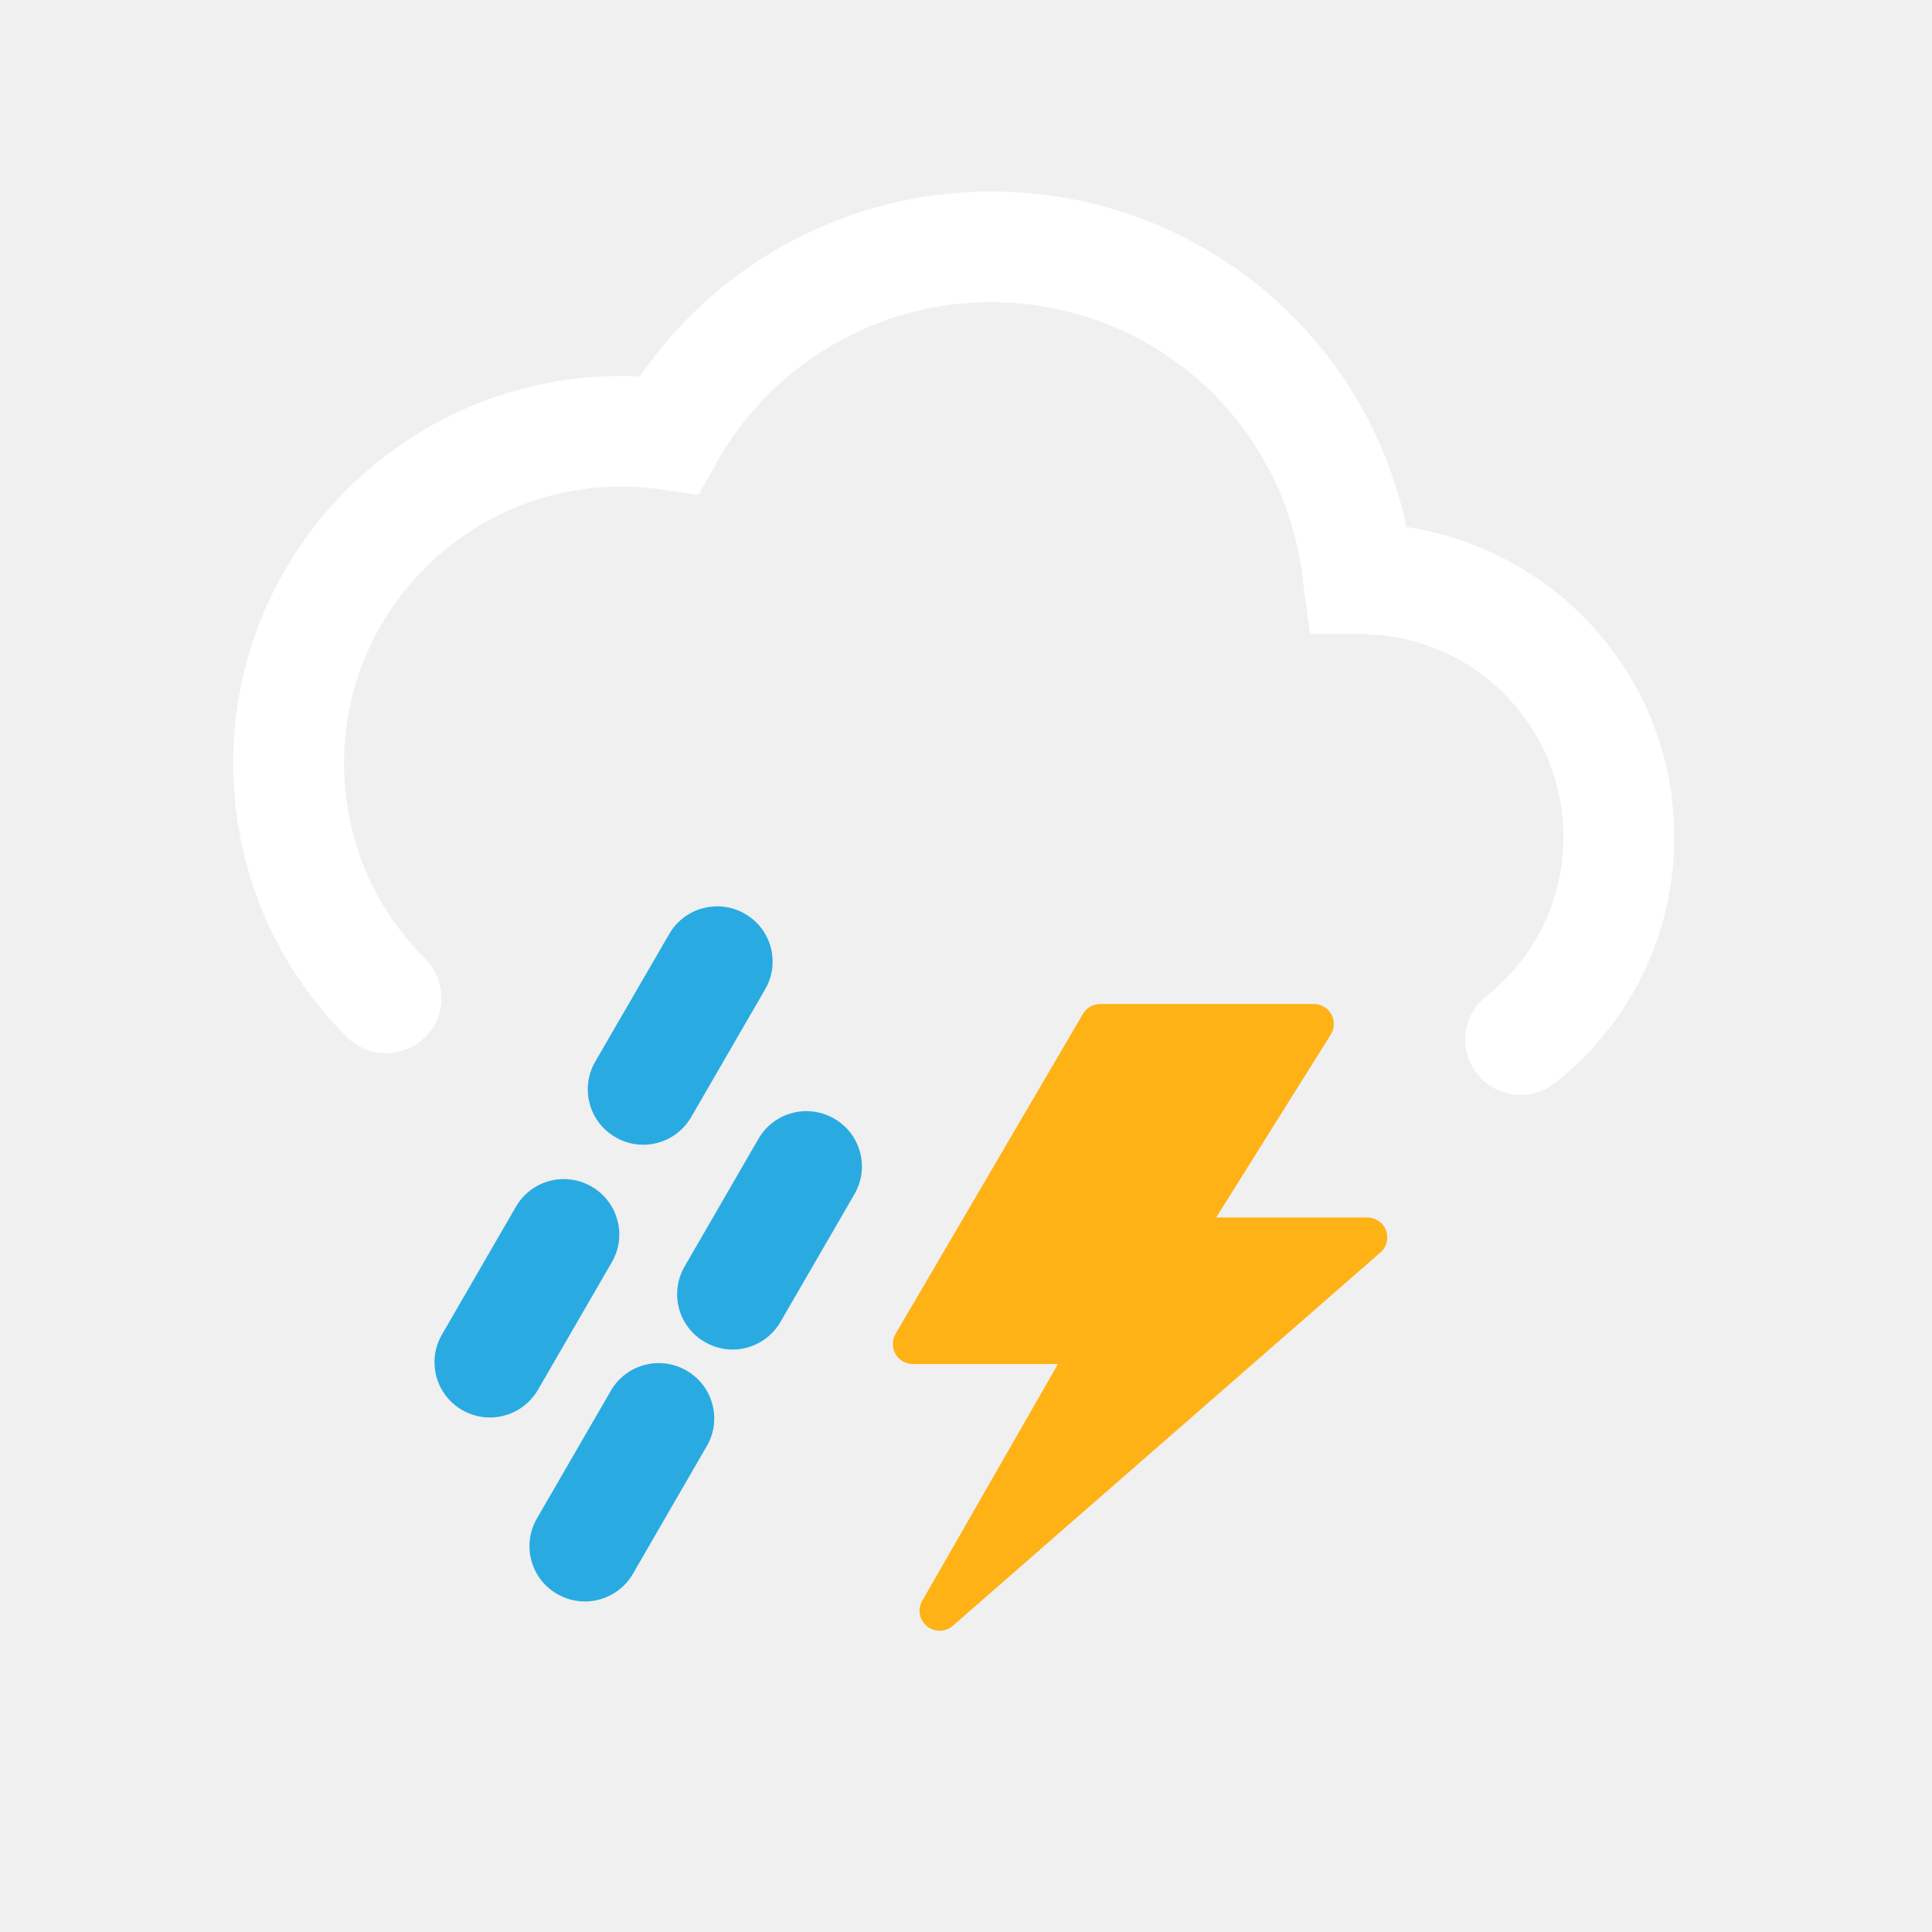
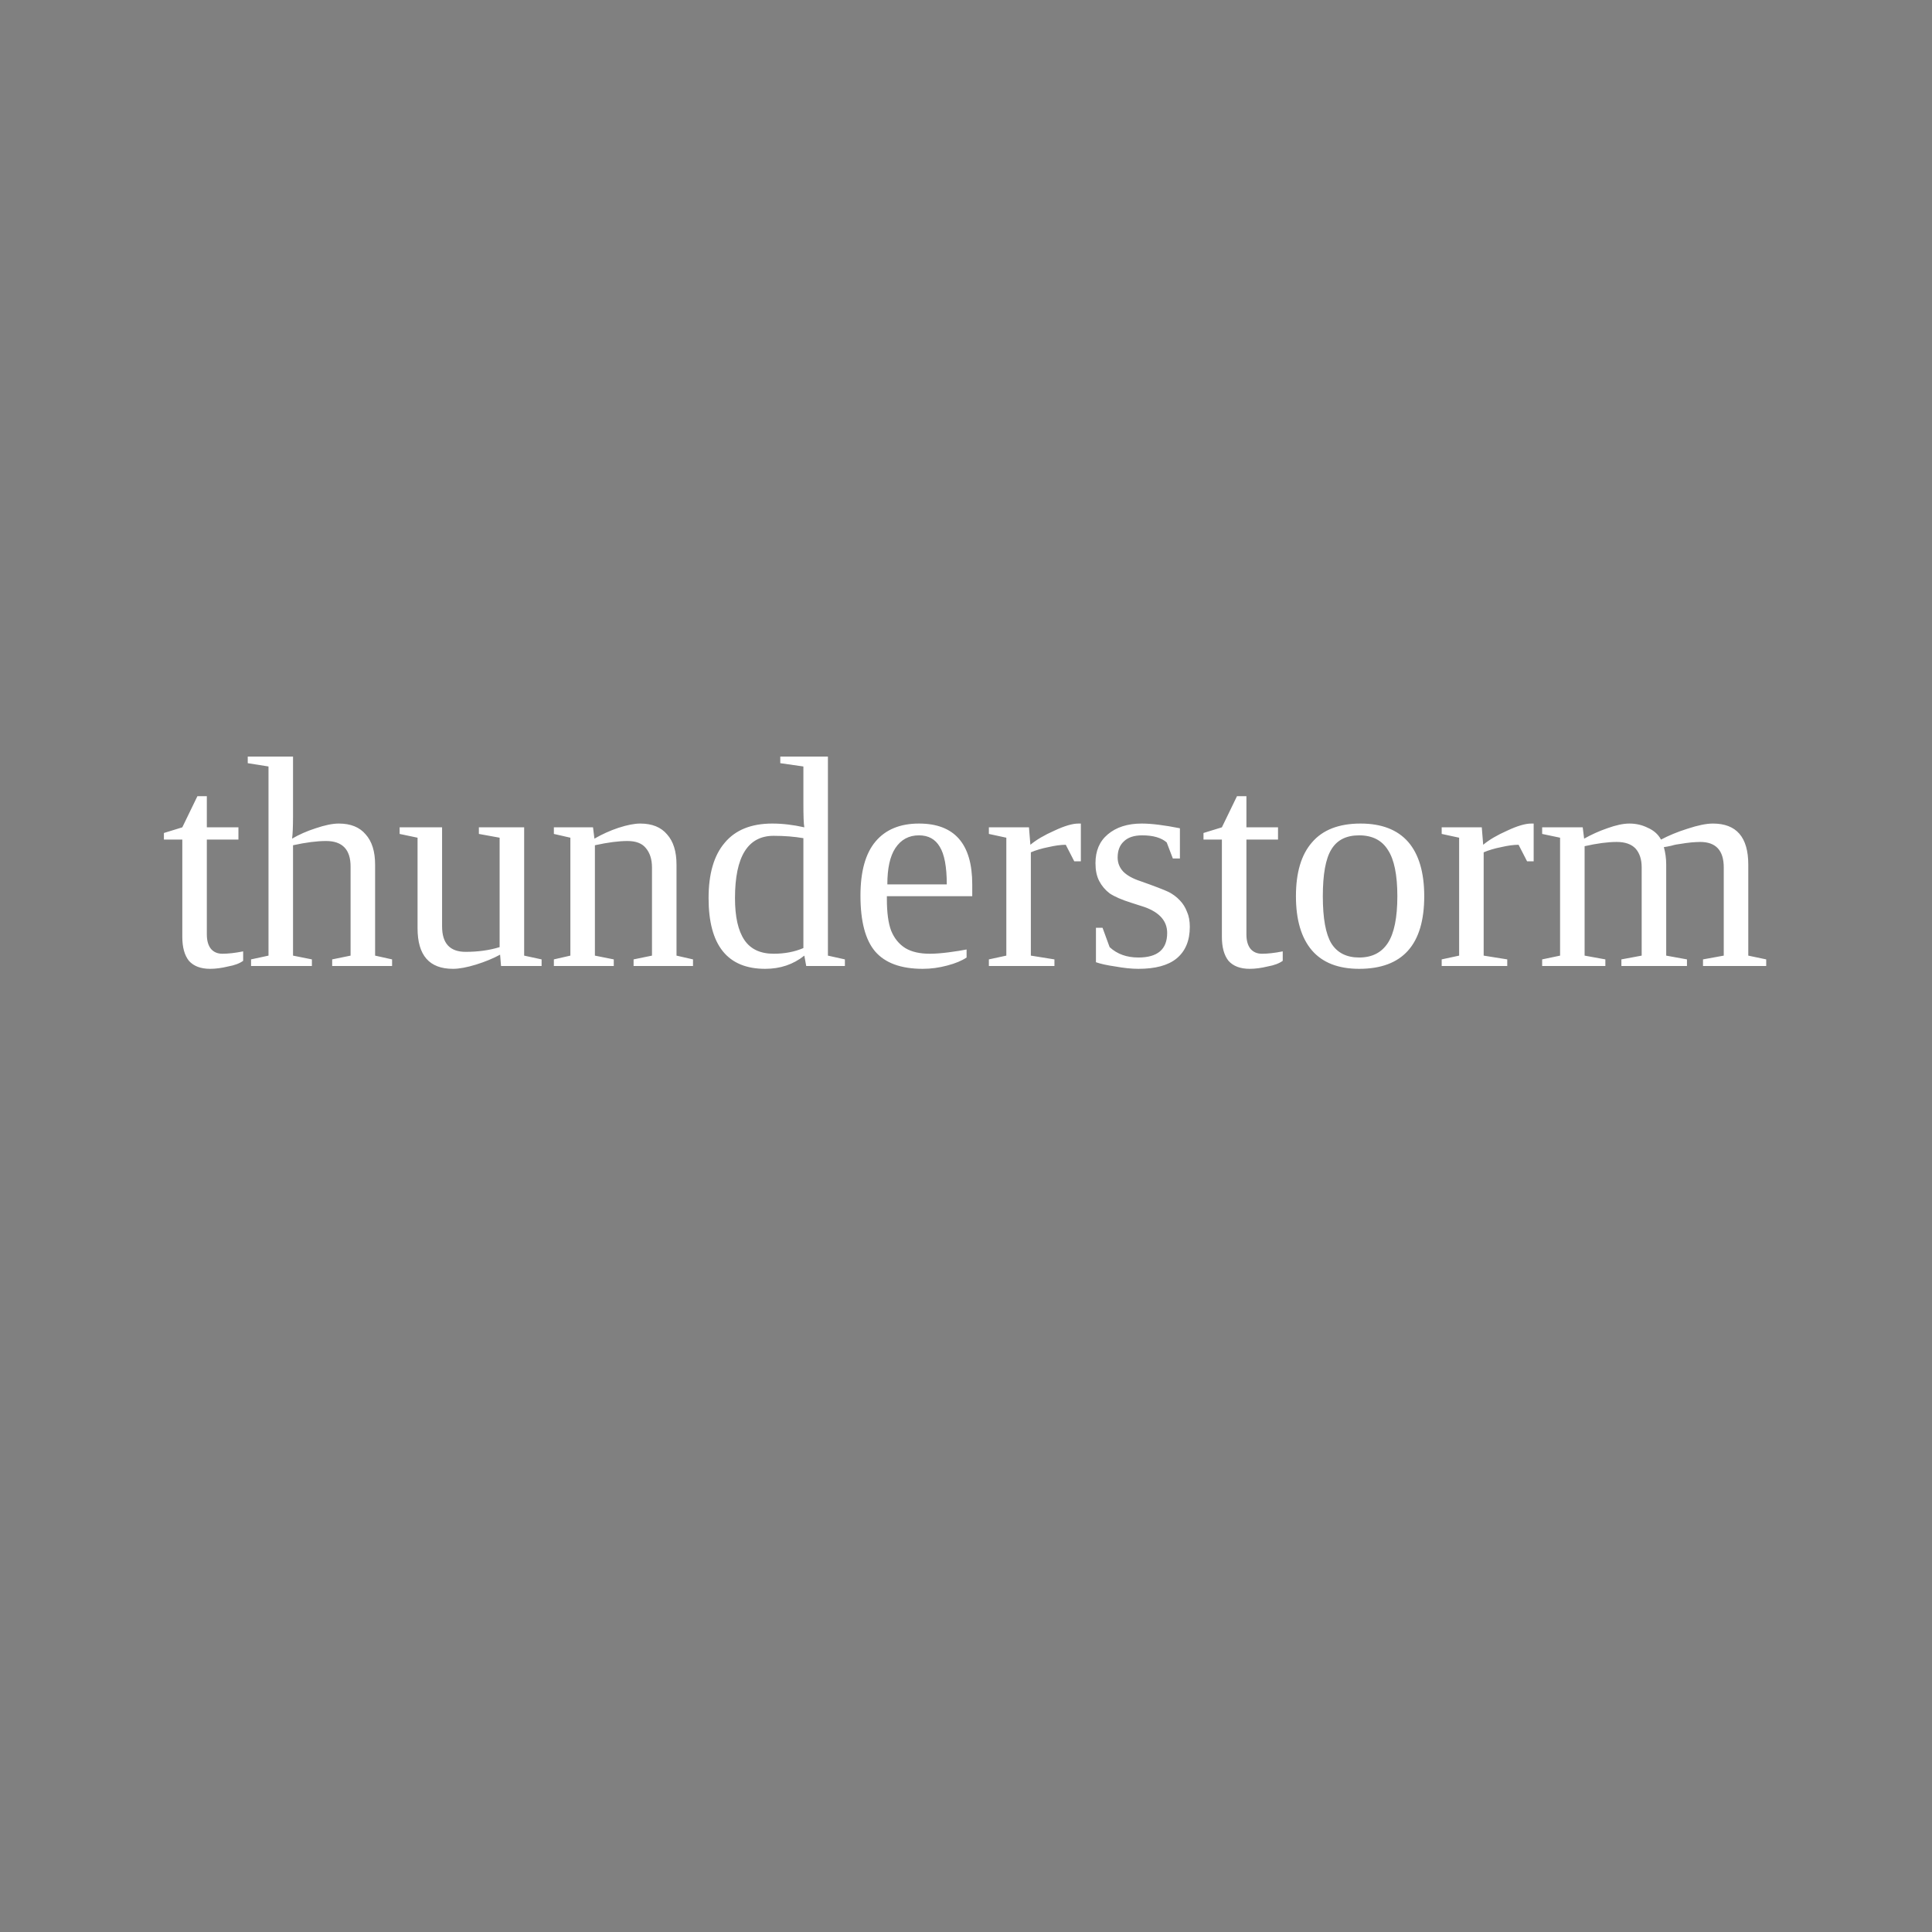
- <svg xmlns="http://www.w3.org/2000/svg" width="116px" height="116px" viewBox="0 0 116 116" version="1.1">
-   <defs />
-   <g id="Page-1" stroke="none" stroke-width="1" fill="none" fill-rule="evenodd">
-     <g id="Thunderstorm">
-       <g id="Imported-Layers" transform="translate(14, 11)">
-         <path d="M24.618,57.732 C24.052,57.732 23.48,57.586 22.956,57.282 C21.363,56.362 20.82,54.338 21.738,52.742 L26.182,45.078 C27.097,43.488 29.141,42.946 30.727,43.866 C32.32,44.782 32.863,46.813 31.941,48.399 L27.501,56.07 C26.884,57.136 25.765,57.732 24.618,57.732" id="Fill-1" fill="#29ABE2" />
-         <path d="M29.98,70.029 C29.415,70.029 28.846,69.883 28.318,69.575 C26.725,68.664 26.182,66.628 27.104,65.042 L31.541,57.371 C32.46,55.784 34.494,55.242 36.09,56.165 C37.679,57.082 38.225,59.112 37.304,60.698 L32.863,68.366 C32.25,69.429 31.131,70.029 29.98,70.029" id="Fill-2" fill="#29ABE2" />
-         <path d="M21.115,85.155 C20.549,85.155 19.98,85.009 19.453,84.707 C17.864,83.797 17.317,81.76 18.235,80.174 L22.673,72.506 C23.591,70.914 25.629,70.368 27.218,71.291 C28.811,72.202 29.357,74.242 28.439,75.821 L24.001,83.495 C23.385,84.558 22.266,85.155 21.115,85.155" id="Fill-3" fill="#29ABE2" />
-         <path d="M15.413,74.108 C14.847,74.108 14.275,73.962 13.751,73.664 C12.158,72.744 11.614,70.714 12.536,69.128 L16.974,61.457 C17.889,59.87 19.926,59.318 21.522,60.245 C23.111,61.162 23.658,63.198 22.736,64.785 L18.296,72.452 C17.679,73.512 16.56,74.108 15.413,74.108" id="Fill-4" fill="#29ABE2" />
-         <polyline id="Fill-5" fill="#FFB216" points="52.844 69.695 64.881 50.483 52.059 50.483 40.81 69.695 52.844 69.695" />
-         <path d="M52.844,70.898 L40.81,70.898 C40.377,70.898 39.98,70.673 39.767,70.295 C39.551,69.924 39.554,69.461 39.77,69.09 L51.022,49.874 C51.235,49.509 51.633,49.284 52.059,49.284 L64.881,49.284 C65.32,49.284 65.72,49.519 65.933,49.9 C66.146,50.283 66.133,50.75 65.901,51.118 L53.861,70.336 C53.642,70.685 53.257,70.898 52.844,70.898 L52.844,70.898 Z M42.904,68.499 L52.176,68.499 L62.71,51.682 L52.748,51.682 L42.904,68.499 L42.904,68.499 Z" id="Fill-6" fill="#FFB216" />
-         <polyline id="Fill-7" fill="#FFB216" points="42.415 85.713 55.266 63.297 68.088 63.297 42.415 85.713" />
-         <path d="M42.415,86.909 C42.148,86.909 41.874,86.82 41.652,86.639 C41.197,86.265 41.08,85.624 41.372,85.117 L54.22,62.7 C54.433,62.323 54.837,62.098 55.266,62.098 L68.088,62.098 C68.59,62.098 69.042,62.405 69.217,62.868 C69.391,63.338 69.261,63.868 68.883,64.198 L43.209,86.614 C42.981,86.814 42.698,86.909 42.415,86.909 L42.415,86.909 Z M55.962,64.496 L47.021,80.091 L64.884,64.496 L55.962,64.496 L55.962,64.496 Z" id="Fill-8" fill="#FFB216" />
-         <path d="M77.303,54.741 C76.321,54.741 75.348,54.306 74.693,53.478 C73.549,52.041 73.797,49.95 75.237,48.815 C78.183,46.489 79.871,43.003 79.871,39.25 C79.871,32.534 74.401,27.074 67.672,27.074 L64.655,27.074 L64.248,24.073 C63.292,14.422 55.224,7.142 45.489,7.142 C38.693,7.142 32.396,10.812 29.052,16.732 L27.93,18.718 L25.667,18.382 C24.898,18.267 24.1,18.214 23.296,18.214 C14.119,18.214 6.656,25.666 6.656,34.821 C6.656,39.262 8.388,43.431 11.529,46.569 C12.832,47.86 12.832,49.969 11.529,51.261 C10.229,52.558 8.124,52.558 6.824,51.261 C2.422,46.87 0,41.026 0,34.821 C0,22.001 10.451,11.577 23.296,11.577 C23.671,11.577 24.046,11.583 24.421,11.602 C29.151,4.702 37.037,0.496 45.489,0.496 C57.71,0.496 67.99,8.982 70.447,20.64 C79.576,22.024 86.527,29.84 86.527,39.25 C86.527,45.046 83.917,50.429 79.366,54.024 C78.752,54.506 78.024,54.741 77.303,54.741" id="Fill-9" fill="#FFFFFF" />
-       </g>
-     </g>
-   </g>
+ <svg xmlns="http://www.w3.org/2000/svg" width="64" height="64">
+   <rect width="64" height="64" style="fill:gray" />
+   <text x="50%" y="50%" font-size="10" fill="white" text-anchor="middle" alignment-baseline="middle">thunderstorm</text>
</svg>
